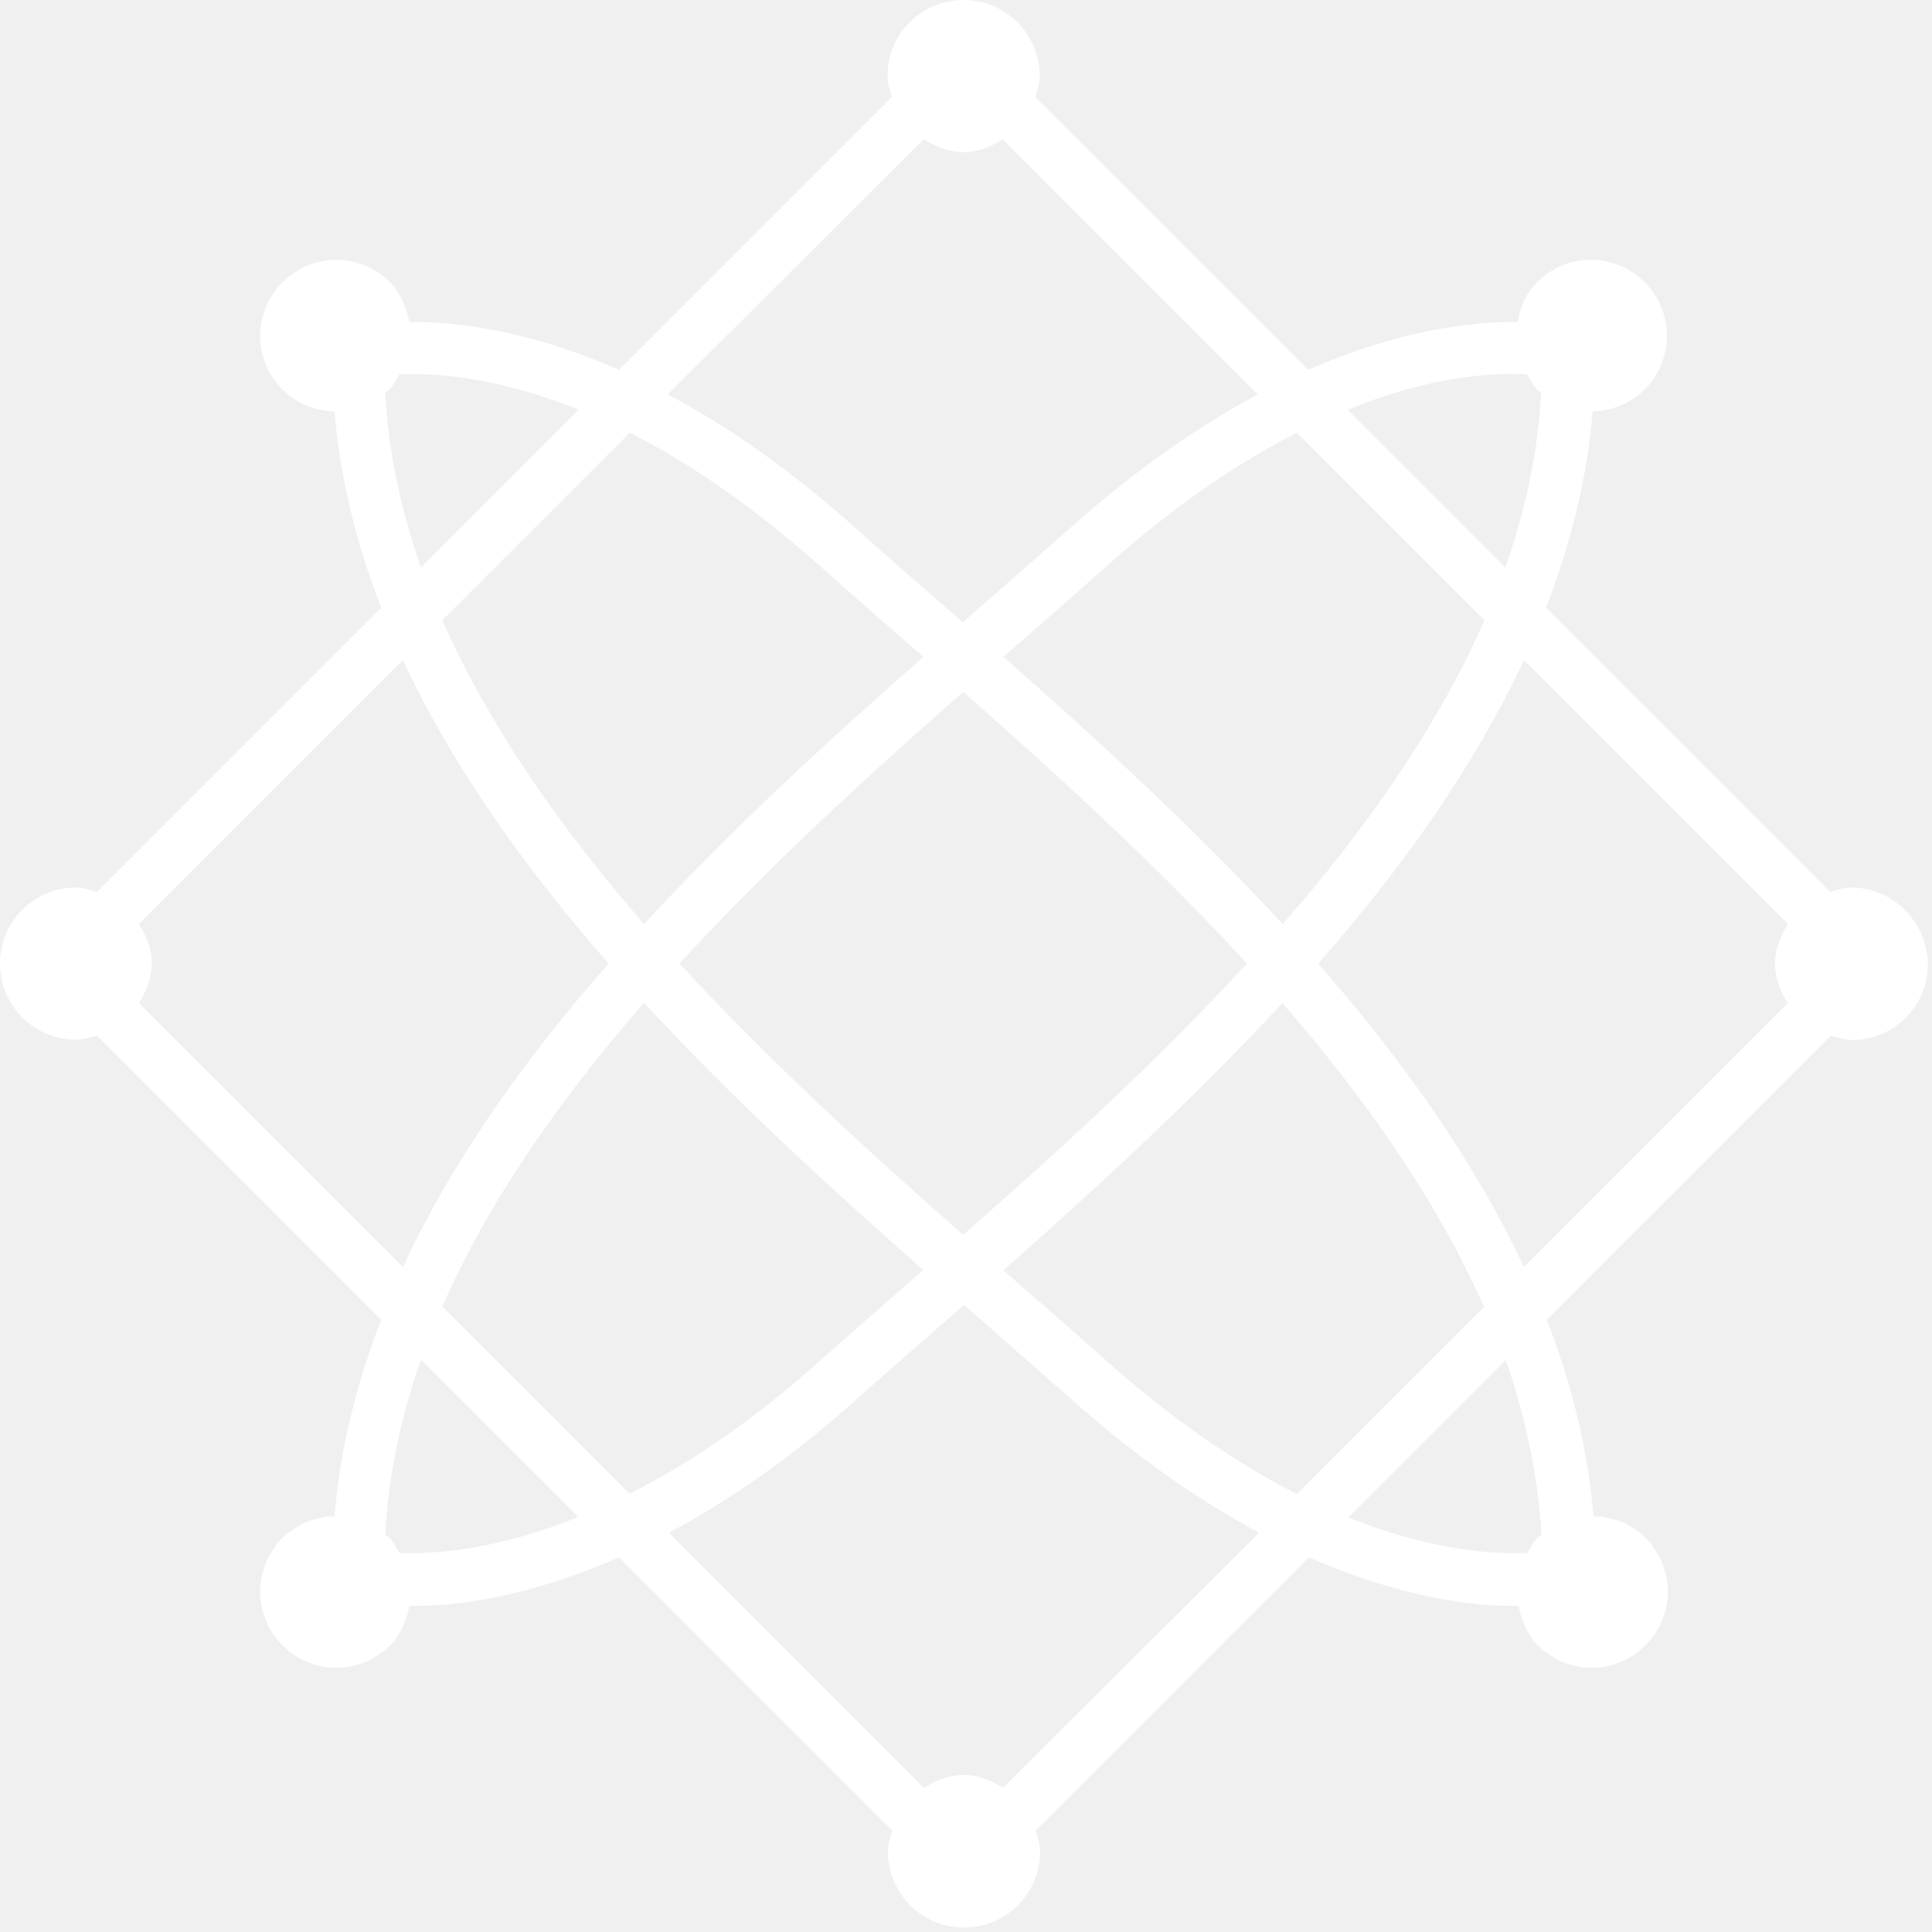
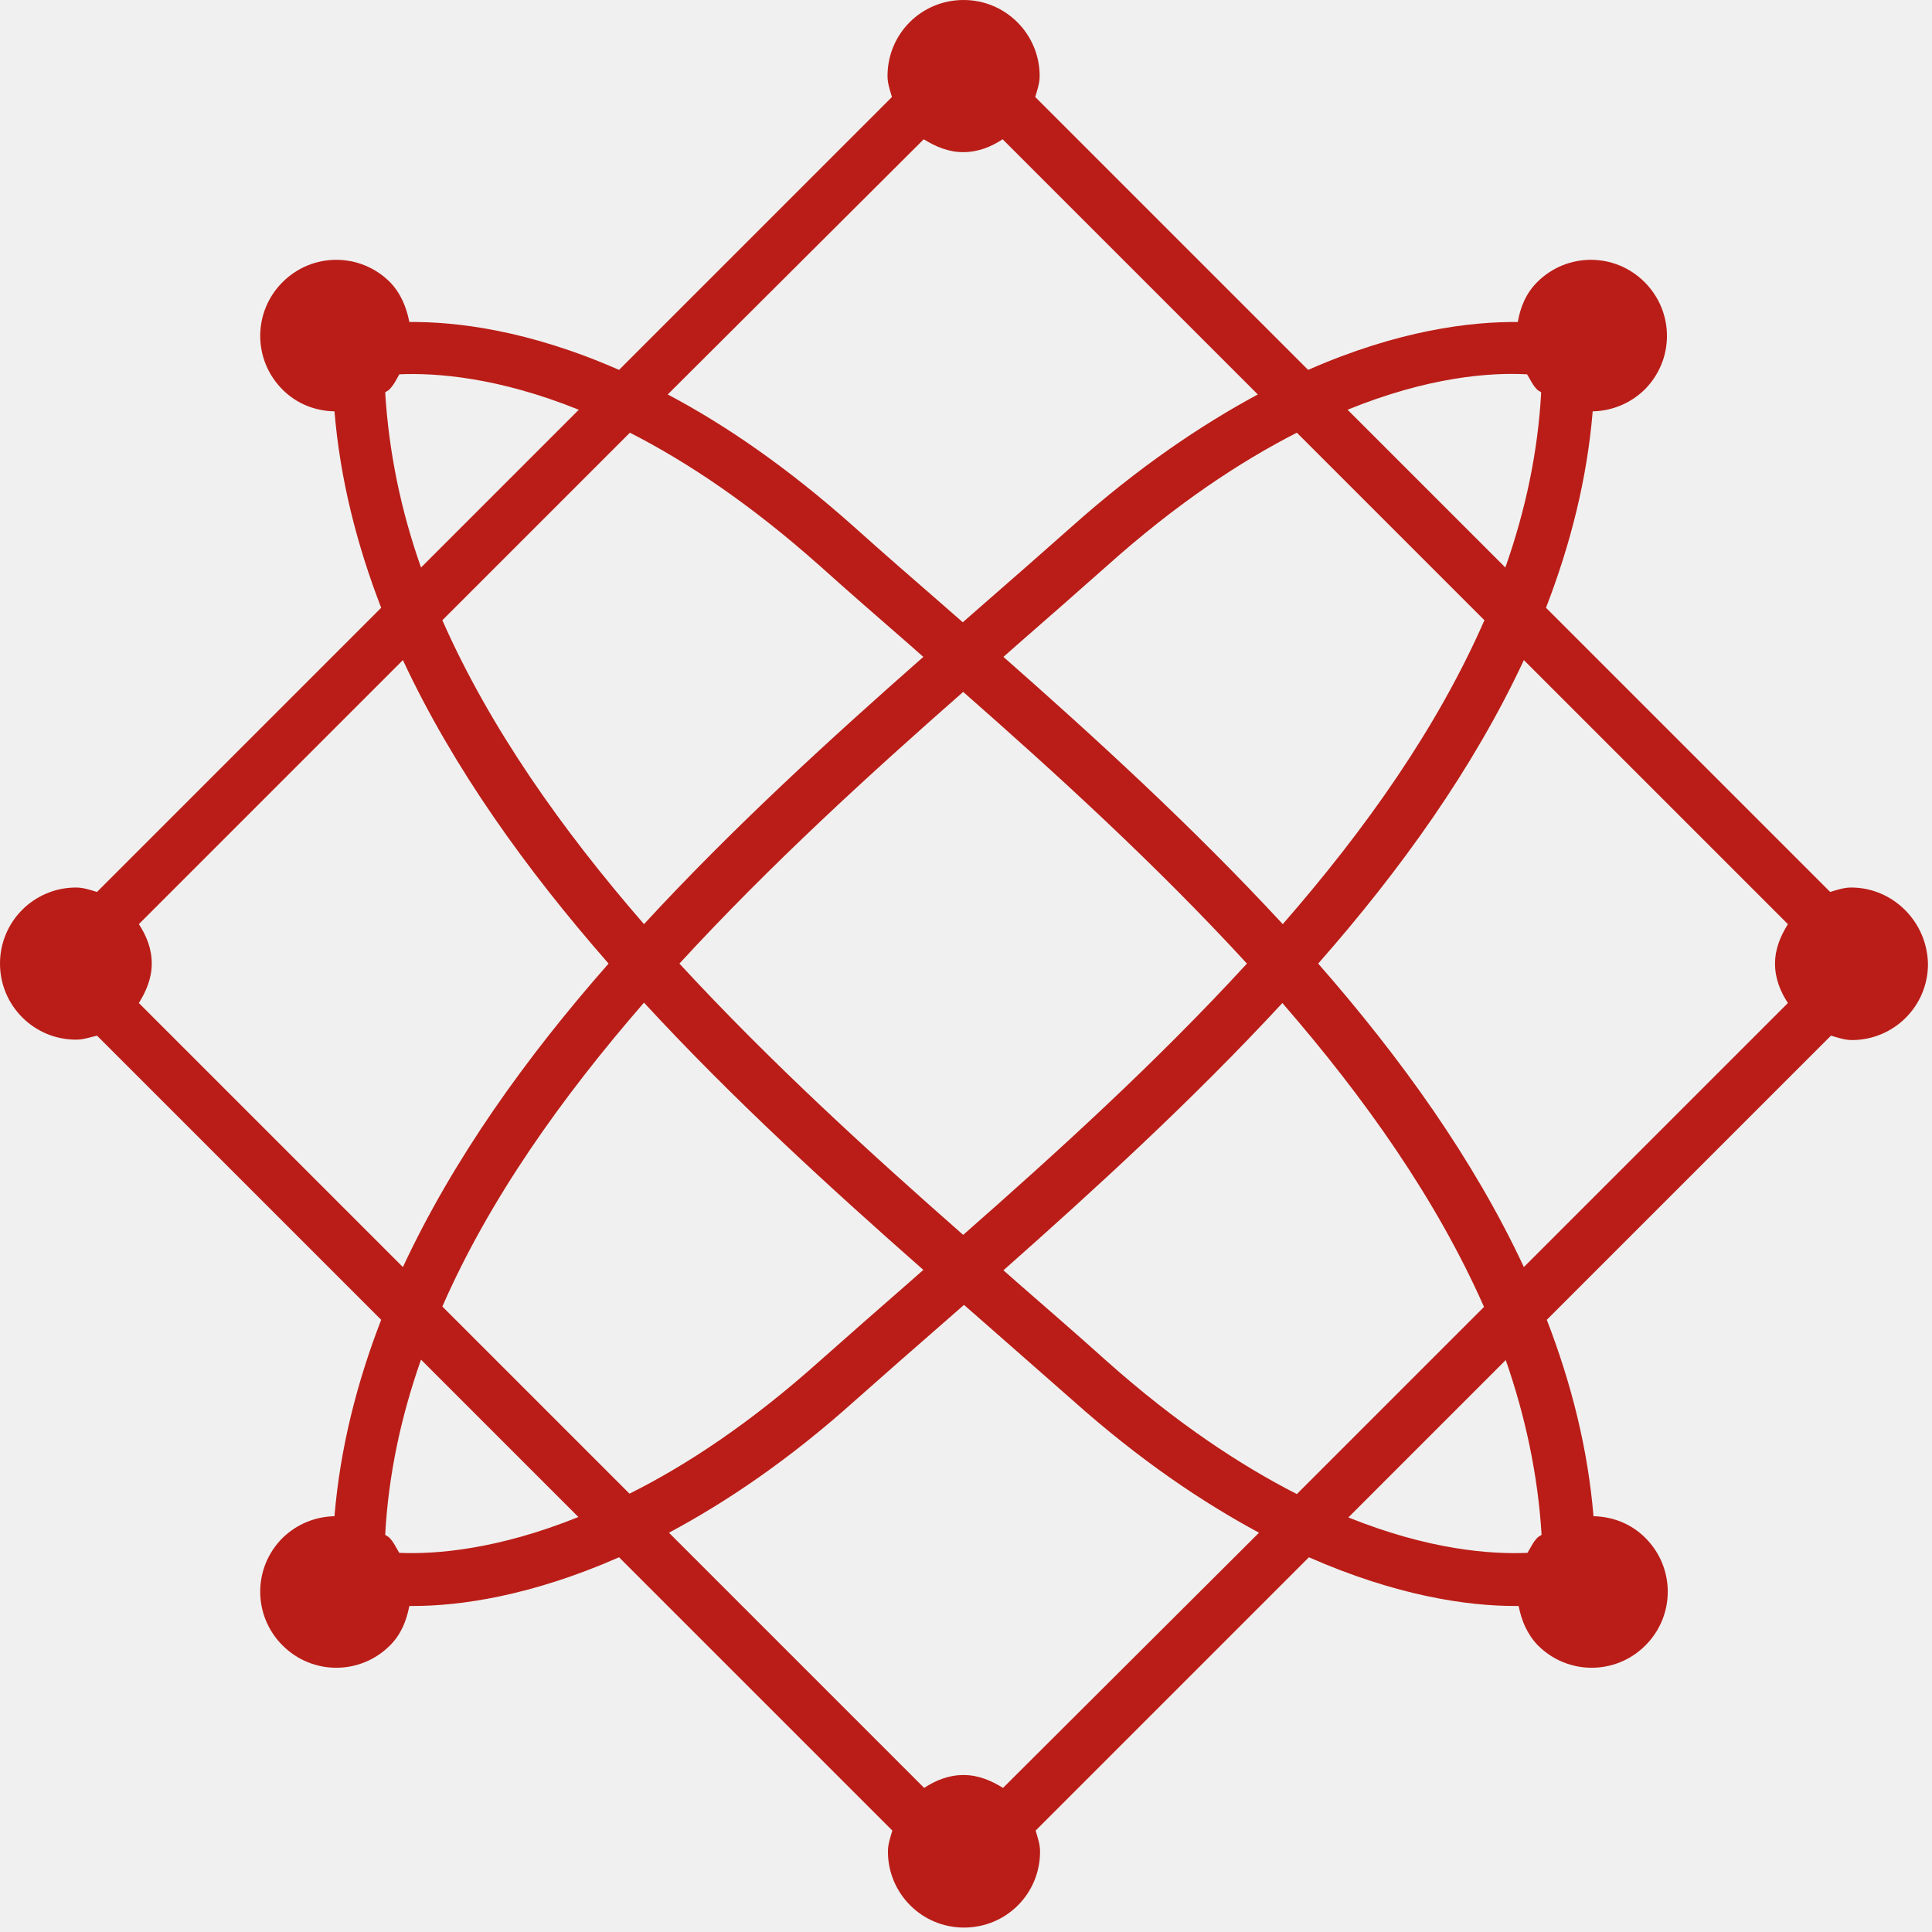
<svg xmlns="http://www.w3.org/2000/svg" width="48" height="48" viewBox="0 0 48 48" fill="none">
-   <path d="M45.99 22.05C45.81 22.05 45.64 22.11 45.47 22.16L38.41 15.1C39.02 13.52 39.43 11.9 39.57 10.22C40.04 10.21 40.5 10.03 40.86 9.68C41.6 8.94 41.6 7.75 40.86 7.01C40.12 6.27 38.93 6.27 38.19 7.01C37.91 7.29 37.77 7.64 37.71 8C36.54 7.99 34.75 8.2 32.5 9.19L25.72 2.41C25.77 2.24 25.83 2.07 25.83 1.89C25.83 0.85 24.99 0 23.94 0C22.89 0 22.05 0.84 22.05 1.89C22.05 2.07 22.11 2.24 22.16 2.41L15.38 9.19C13.13 8.2 11.33 7.99 10.17 8C10.1 7.64 9.96 7.29 9.69 7.01C8.95 6.27 7.76 6.27 7.02 7.01C6.28 7.75 6.28 8.94 7.02 9.68C7.38 10.04 7.84 10.21 8.31 10.22C8.45 11.9 8.86 13.52 9.47 15.1L2.41 22.16C2.24 22.11 2.07 22.05 1.89 22.05C0.85 22.05 0 22.89 0 23.94C0 24.98 0.84 25.83 1.89 25.83C2.07 25.83 2.24 25.77 2.41 25.73L9.47 32.79C8.86 34.37 8.45 35.99 8.31 37.67C7.84 37.68 7.38 37.86 7.02 38.21C6.28 38.95 6.28 40.14 7.02 40.88C7.76 41.62 8.95 41.62 9.69 40.88C9.97 40.6 10.1 40.26 10.17 39.9C10.21 39.9 10.23 39.9 10.27 39.9C11.43 39.9 13.2 39.65 15.38 38.69L22.17 45.48C22.12 45.65 22.06 45.82 22.06 46C22.06 47.04 22.9 47.89 23.95 47.89C25 47.89 25.84 47.05 25.84 46C25.84 45.82 25.78 45.65 25.73 45.48L32.52 38.69C34.7 39.65 36.46 39.9 37.63 39.9C37.67 39.9 37.69 39.9 37.73 39.9C37.8 40.26 37.94 40.6 38.21 40.88C38.95 41.62 40.14 41.62 40.88 40.88C41.62 40.14 41.62 38.95 40.88 38.21C40.52 37.85 40.06 37.68 39.59 37.67C39.45 35.99 39.04 34.37 38.43 32.79L45.49 25.73C45.66 25.78 45.83 25.84 46.01 25.84C47.05 25.84 47.9 25 47.9 23.95C47.87 22.9 47.03 22.05 45.99 22.05ZM37.94 9.3C38.02 9.43 38.08 9.57 38.19 9.68C38.22 9.71 38.26 9.72 38.29 9.75C38.21 11.23 37.9 12.68 37.4 14.1L33.48 10.18C35.49 9.36 37.03 9.25 37.94 9.3ZM23.93 30.68C21.62 28.65 19.14 26.39 16.88 23.94C19.13 21.49 21.62 19.22 23.93 17.19C26.24 19.22 28.72 21.48 30.98 23.94C28.73 26.39 26.24 28.65 23.93 30.68ZM31.86 24.92C33.91 27.28 35.69 29.8 36.87 32.47L32.22 37.12C30.81 36.4 29.22 35.35 27.5 33.82C26.8 33.19 26.05 32.54 25.27 31.86C25.16 31.76 25.04 31.66 24.93 31.56C27.2 29.55 29.63 27.33 31.86 24.92ZM22.94 31.55C22.83 31.65 22.71 31.75 22.6 31.85C21.82 32.53 21.08 33.18 20.37 33.81C18.65 35.35 17.06 36.4 15.64 37.11L10.99 32.46C12.16 29.79 13.95 27.27 16 24.91C18.23 27.33 20.67 29.55 22.94 31.55ZM16 22.96C13.95 20.6 12.17 18.08 10.99 15.41L15.65 10.75C17.06 11.47 18.64 12.52 20.37 14.06C21.07 14.69 21.82 15.34 22.6 16.02C22.71 16.12 22.83 16.22 22.94 16.32C20.67 18.32 18.23 20.54 16 22.96ZM24.93 16.32C25.04 16.22 25.16 16.12 25.27 16.02C26.05 15.34 26.79 14.69 27.5 14.06C29.22 12.52 30.81 11.47 32.22 10.75L36.88 15.41C35.71 18.08 33.93 20.6 31.87 22.96C29.63 20.54 27.2 18.32 24.93 16.32ZM22.95 3.46C23.24 3.64 23.56 3.78 23.93 3.78C24.3 3.78 24.62 3.65 24.91 3.46L31.25 9.8C29.84 10.56 28.28 11.61 26.62 13.09C25.92 13.71 25.17 14.37 24.4 15.04C24.24 15.18 24.08 15.32 23.92 15.46C23.76 15.32 23.6 15.18 23.44 15.04C22.67 14.37 21.92 13.72 21.22 13.09C19.56 11.61 18.01 10.55 16.59 9.8L22.95 3.46ZM9.57 9.75C9.6 9.72 9.64 9.71 9.67 9.68C9.78 9.57 9.85 9.43 9.92 9.3C10.83 9.26 12.37 9.37 14.38 10.18L10.46 14.1C9.96 12.68 9.65 11.23 9.57 9.75ZM3.45 24.92C3.63 24.63 3.77 24.31 3.77 23.94C3.77 23.57 3.64 23.25 3.45 22.96L10.01 16.4C11.26 19.08 13.07 21.6 15.12 23.94C13.06 26.28 11.26 28.8 10.01 31.48L3.45 24.92ZM9.92 38.58C9.84 38.45 9.78 38.31 9.67 38.2C9.64 38.17 9.6 38.16 9.57 38.13C9.65 36.65 9.96 35.2 10.46 33.78L14.37 37.69C12.36 38.5 10.82 38.62 9.92 38.58ZM24.92 44.42C24.63 44.24 24.31 44.1 23.94 44.1C23.57 44.1 23.25 44.23 22.96 44.42L16.62 38.08C18.04 37.32 19.59 36.28 21.25 34.79C21.95 34.17 22.7 33.51 23.47 32.84C23.63 32.7 23.79 32.56 23.95 32.42C24.11 32.56 24.27 32.7 24.43 32.84C25.2 33.52 25.95 34.17 26.65 34.79C28.32 36.28 29.87 37.32 31.28 38.08L24.92 44.42ZM38.3 38.13C38.27 38.16 38.23 38.17 38.2 38.2C38.09 38.31 38.03 38.45 37.95 38.58C37.05 38.62 35.51 38.51 33.5 37.7L37.41 33.79C37.9 35.2 38.21 36.65 38.3 38.13ZM32.75 23.94C34.81 21.6 36.61 19.08 37.86 16.4L44.42 22.96C44.24 23.25 44.1 23.57 44.1 23.94C44.1 24.31 44.23 24.63 44.42 24.92L37.86 31.48C36.61 28.8 34.8 26.28 32.75 23.94Z" fill="white" />
+   <path d="M45.99 22.05C45.81 22.05 45.64 22.11 45.47 22.16L38.41 15.1C39.02 13.52 39.43 11.9 39.57 10.22C40.04 10.21 40.5 10.03 40.86 9.68C41.6 8.94 41.6 7.75 40.86 7.01C40.12 6.27 38.93 6.27 38.19 7.01C37.91 7.29 37.77 7.64 37.71 8C36.54 7.99 34.75 8.2 32.5 9.19L25.72 2.41C25.77 2.24 25.83 2.07 25.83 1.89C25.83 0.85 24.99 0 23.94 0C22.89 0 22.05 0.84 22.05 1.89C22.05 2.07 22.11 2.24 22.16 2.41L15.38 9.19C13.13 8.2 11.33 7.99 10.17 8C10.1 7.64 9.96 7.29 9.69 7.01C8.95 6.27 7.76 6.27 7.02 7.01C6.28 7.75 6.28 8.94 7.02 9.68C7.38 10.04 7.84 10.21 8.31 10.22C8.45 11.9 8.86 13.52 9.47 15.1L2.41 22.16C2.24 22.11 2.07 22.05 1.89 22.05C0.85 22.05 0 22.89 0 23.94C0 24.98 0.84 25.83 1.89 25.83C2.07 25.83 2.24 25.77 2.41 25.73L9.47 32.79C8.86 34.37 8.45 35.99 8.31 37.67C7.84 37.68 7.38 37.86 7.02 38.21C6.28 38.95 6.28 40.14 7.02 40.88C7.76 41.62 8.95 41.62 9.69 40.88C9.97 40.6 10.1 40.26 10.17 39.9C10.21 39.9 10.23 39.9 10.27 39.9C11.43 39.9 13.2 39.65 15.38 38.69L22.17 45.48C22.12 45.65 22.06 45.82 22.06 46C22.06 47.04 22.9 47.89 23.95 47.89C25 47.89 25.84 47.05 25.84 46C25.84 45.82 25.78 45.65 25.73 45.48L32.52 38.69C34.7 39.65 36.46 39.9 37.63 39.9C37.67 39.9 37.69 39.9 37.73 39.9C37.8 40.26 37.94 40.6 38.21 40.88C38.95 41.62 40.14 41.62 40.88 40.88C41.62 40.14 41.62 38.95 40.88 38.21C40.52 37.85 40.06 37.68 39.59 37.67C39.45 35.99 39.04 34.37 38.43 32.79L45.49 25.73C45.66 25.78 45.83 25.84 46.01 25.84C47.05 25.84 47.9 25 47.9 23.95C47.88 22.9 47.03 22.05 45.99 22.05ZM37.94 9.3C38.02 9.43 38.08 9.57 38.19 9.68C38.22 9.71 38.26 9.72 38.29 9.75C38.21 11.23 37.9 12.68 37.4 14.1L33.48 10.18C35.49 9.36 37.03 9.25 37.94 9.3ZM23.93 30.68C21.62 28.65 19.14 26.39 16.88 23.94C19.13 21.49 21.62 19.22 23.93 17.19C26.24 19.22 28.72 21.48 30.98 23.94C28.73 26.39 26.24 28.65 23.93 30.68ZM31.86 24.92C33.91 27.28 35.69 29.8 36.87 32.47L32.22 37.12C30.81 36.4 29.22 35.35 27.5 33.82C26.8 33.19 26.05 32.54 25.27 31.86C25.16 31.76 25.04 31.66 24.93 31.56C27.2 29.55 29.63 27.33 31.86 24.92ZM22.94 31.55C22.83 31.65 22.71 31.75 22.6 31.85C21.82 32.53 21.08 33.18 20.37 33.81C18.65 35.35 17.06 36.4 15.64 37.11L10.99 32.46C12.16 29.79 13.95 27.27 16 24.91C18.23 27.33 20.67 29.55 22.94 31.55ZM16 22.96C13.95 20.6 12.17 18.08 10.99 15.41L15.65 10.75C17.06 11.47 18.64 12.52 20.37 14.06C21.07 14.69 21.82 15.34 22.6 16.02C22.71 16.12 22.83 16.22 22.94 16.32C20.67 18.32 18.23 20.54 16 22.96ZM24.93 16.32C25.04 16.22 25.16 16.12 25.27 16.02C26.05 15.34 26.79 14.69 27.5 14.06C29.22 12.52 30.81 11.47 32.22 10.75L36.88 15.41C35.71 18.08 33.93 20.6 31.87 22.96C29.63 20.54 27.2 18.32 24.93 16.32ZM22.95 3.46C23.24 3.64 23.56 3.78 23.93 3.78C24.3 3.78 24.62 3.65 24.91 3.46L31.25 9.8C29.84 10.56 28.28 11.61 26.62 13.09C25.92 13.71 25.17 14.37 24.4 15.04C24.24 15.18 24.08 15.32 23.92 15.46C23.76 15.32 23.6 15.18 23.44 15.04C22.67 14.37 21.92 13.72 21.22 13.09C19.56 11.61 18.01 10.55 16.59 9.8L22.95 3.46ZM9.57 9.75C9.6 9.72 9.64 9.71 9.67 9.68C9.78 9.57 9.85 9.43 9.92 9.3C10.83 9.26 12.37 9.37 14.38 10.18L10.46 14.1C9.96 12.68 9.66 11.23 9.57 9.75ZM3.45 24.92C3.63 24.63 3.77 24.31 3.77 23.94C3.77 23.57 3.64 23.25 3.45 22.96L10.01 16.4C11.26 19.08 13.07 21.6 15.12 23.94C13.06 26.28 11.26 28.8 10.01 31.48L3.45 24.92ZM9.92 38.58C9.84 38.45 9.78 38.31 9.67 38.2C9.64 38.17 9.6 38.16 9.57 38.13C9.65 36.65 9.96 35.2 10.46 33.78L14.37 37.69C12.36 38.5 10.82 38.62 9.92 38.58ZM24.92 44.42C24.63 44.24 24.31 44.1 23.94 44.1C23.57 44.1 23.25 44.23 22.96 44.42L16.62 38.08C18.04 37.32 19.59 36.28 21.25 34.79C21.95 34.17 22.7 33.51 23.47 32.84C23.63 32.7 23.79 32.56 23.95 32.42C24.11 32.56 24.27 32.7 24.43 32.84C25.2 33.52 25.95 34.17 26.65 34.79C28.32 36.28 29.87 37.32 31.28 38.08L24.92 44.42ZM38.3 38.13C38.27 38.16 38.23 38.17 38.2 38.2C38.09 38.31 38.03 38.45 37.95 38.58C37.05 38.62 35.51 38.51 33.5 37.7L37.41 33.79C37.9 35.2 38.21 36.65 38.3 38.13ZM32.75 23.94C34.81 21.6 36.61 19.08 37.86 16.4L44.42 22.96C44.24 23.25 44.1 23.57 44.1 23.94C44.1 24.31 44.23 24.63 44.42 24.92L37.86 31.48C36.61 28.8 34.8 26.28 32.75 23.94Z" fill="#BA1D17" />
</svg>
